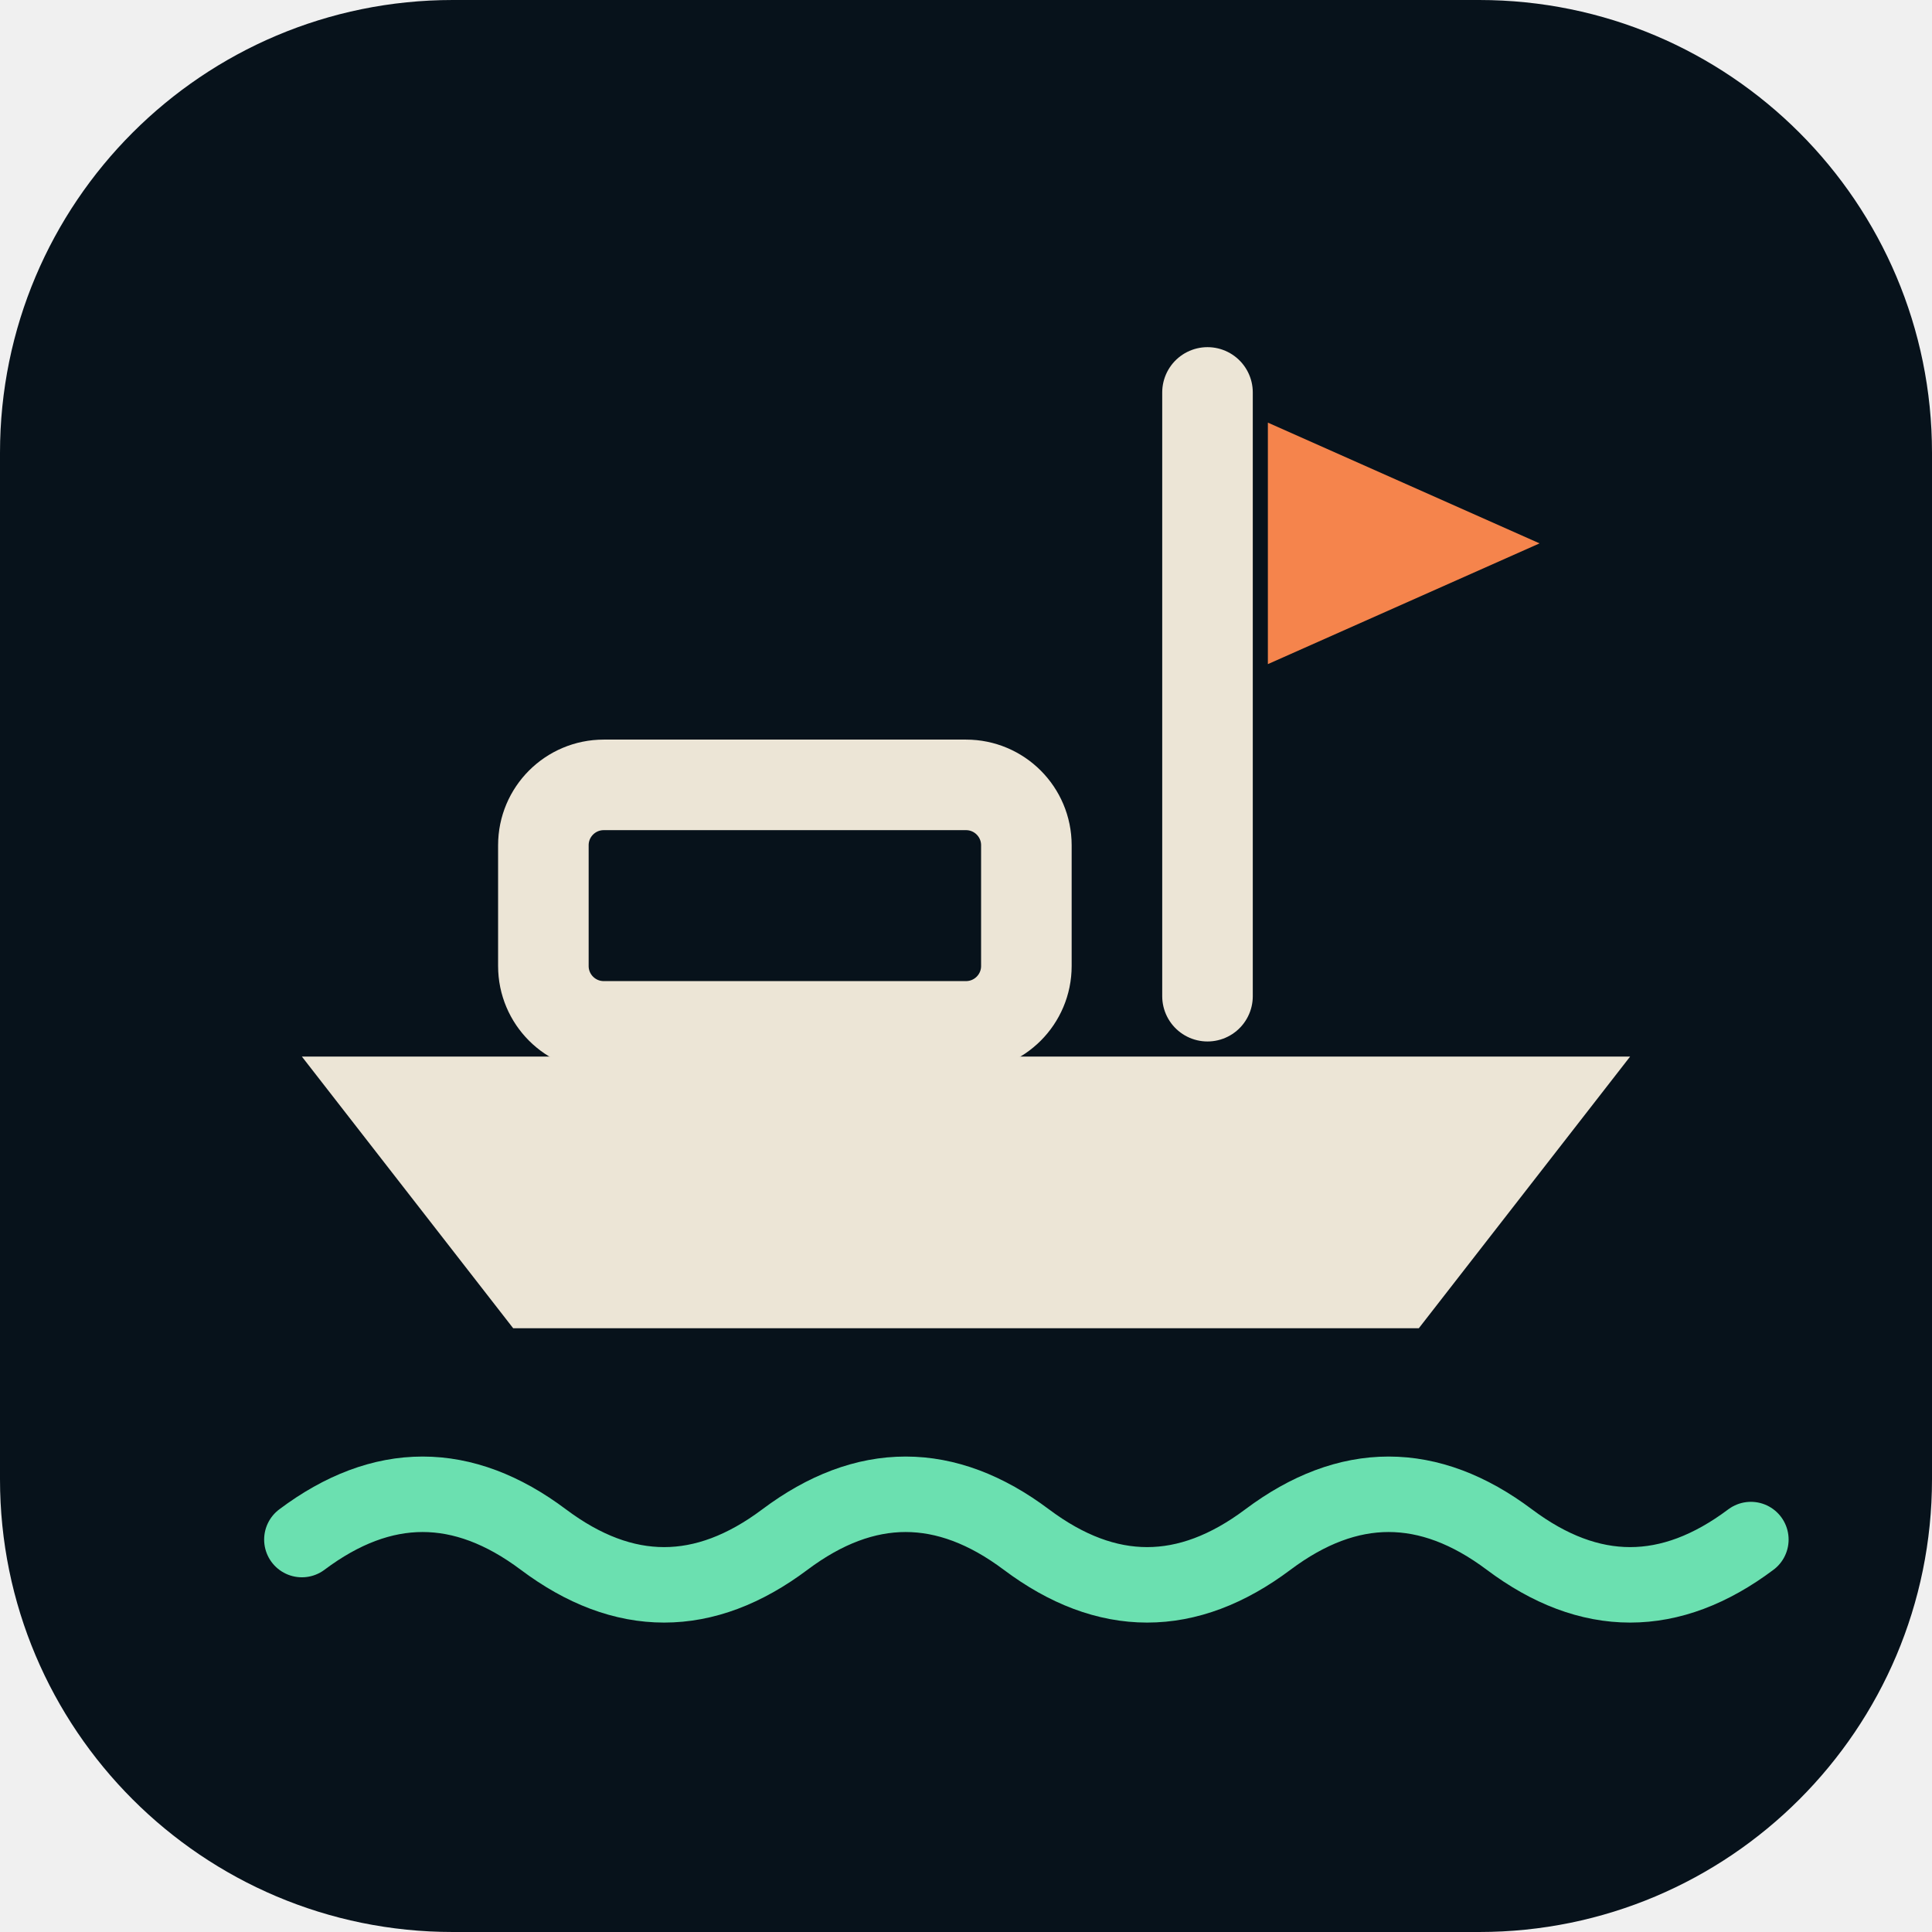
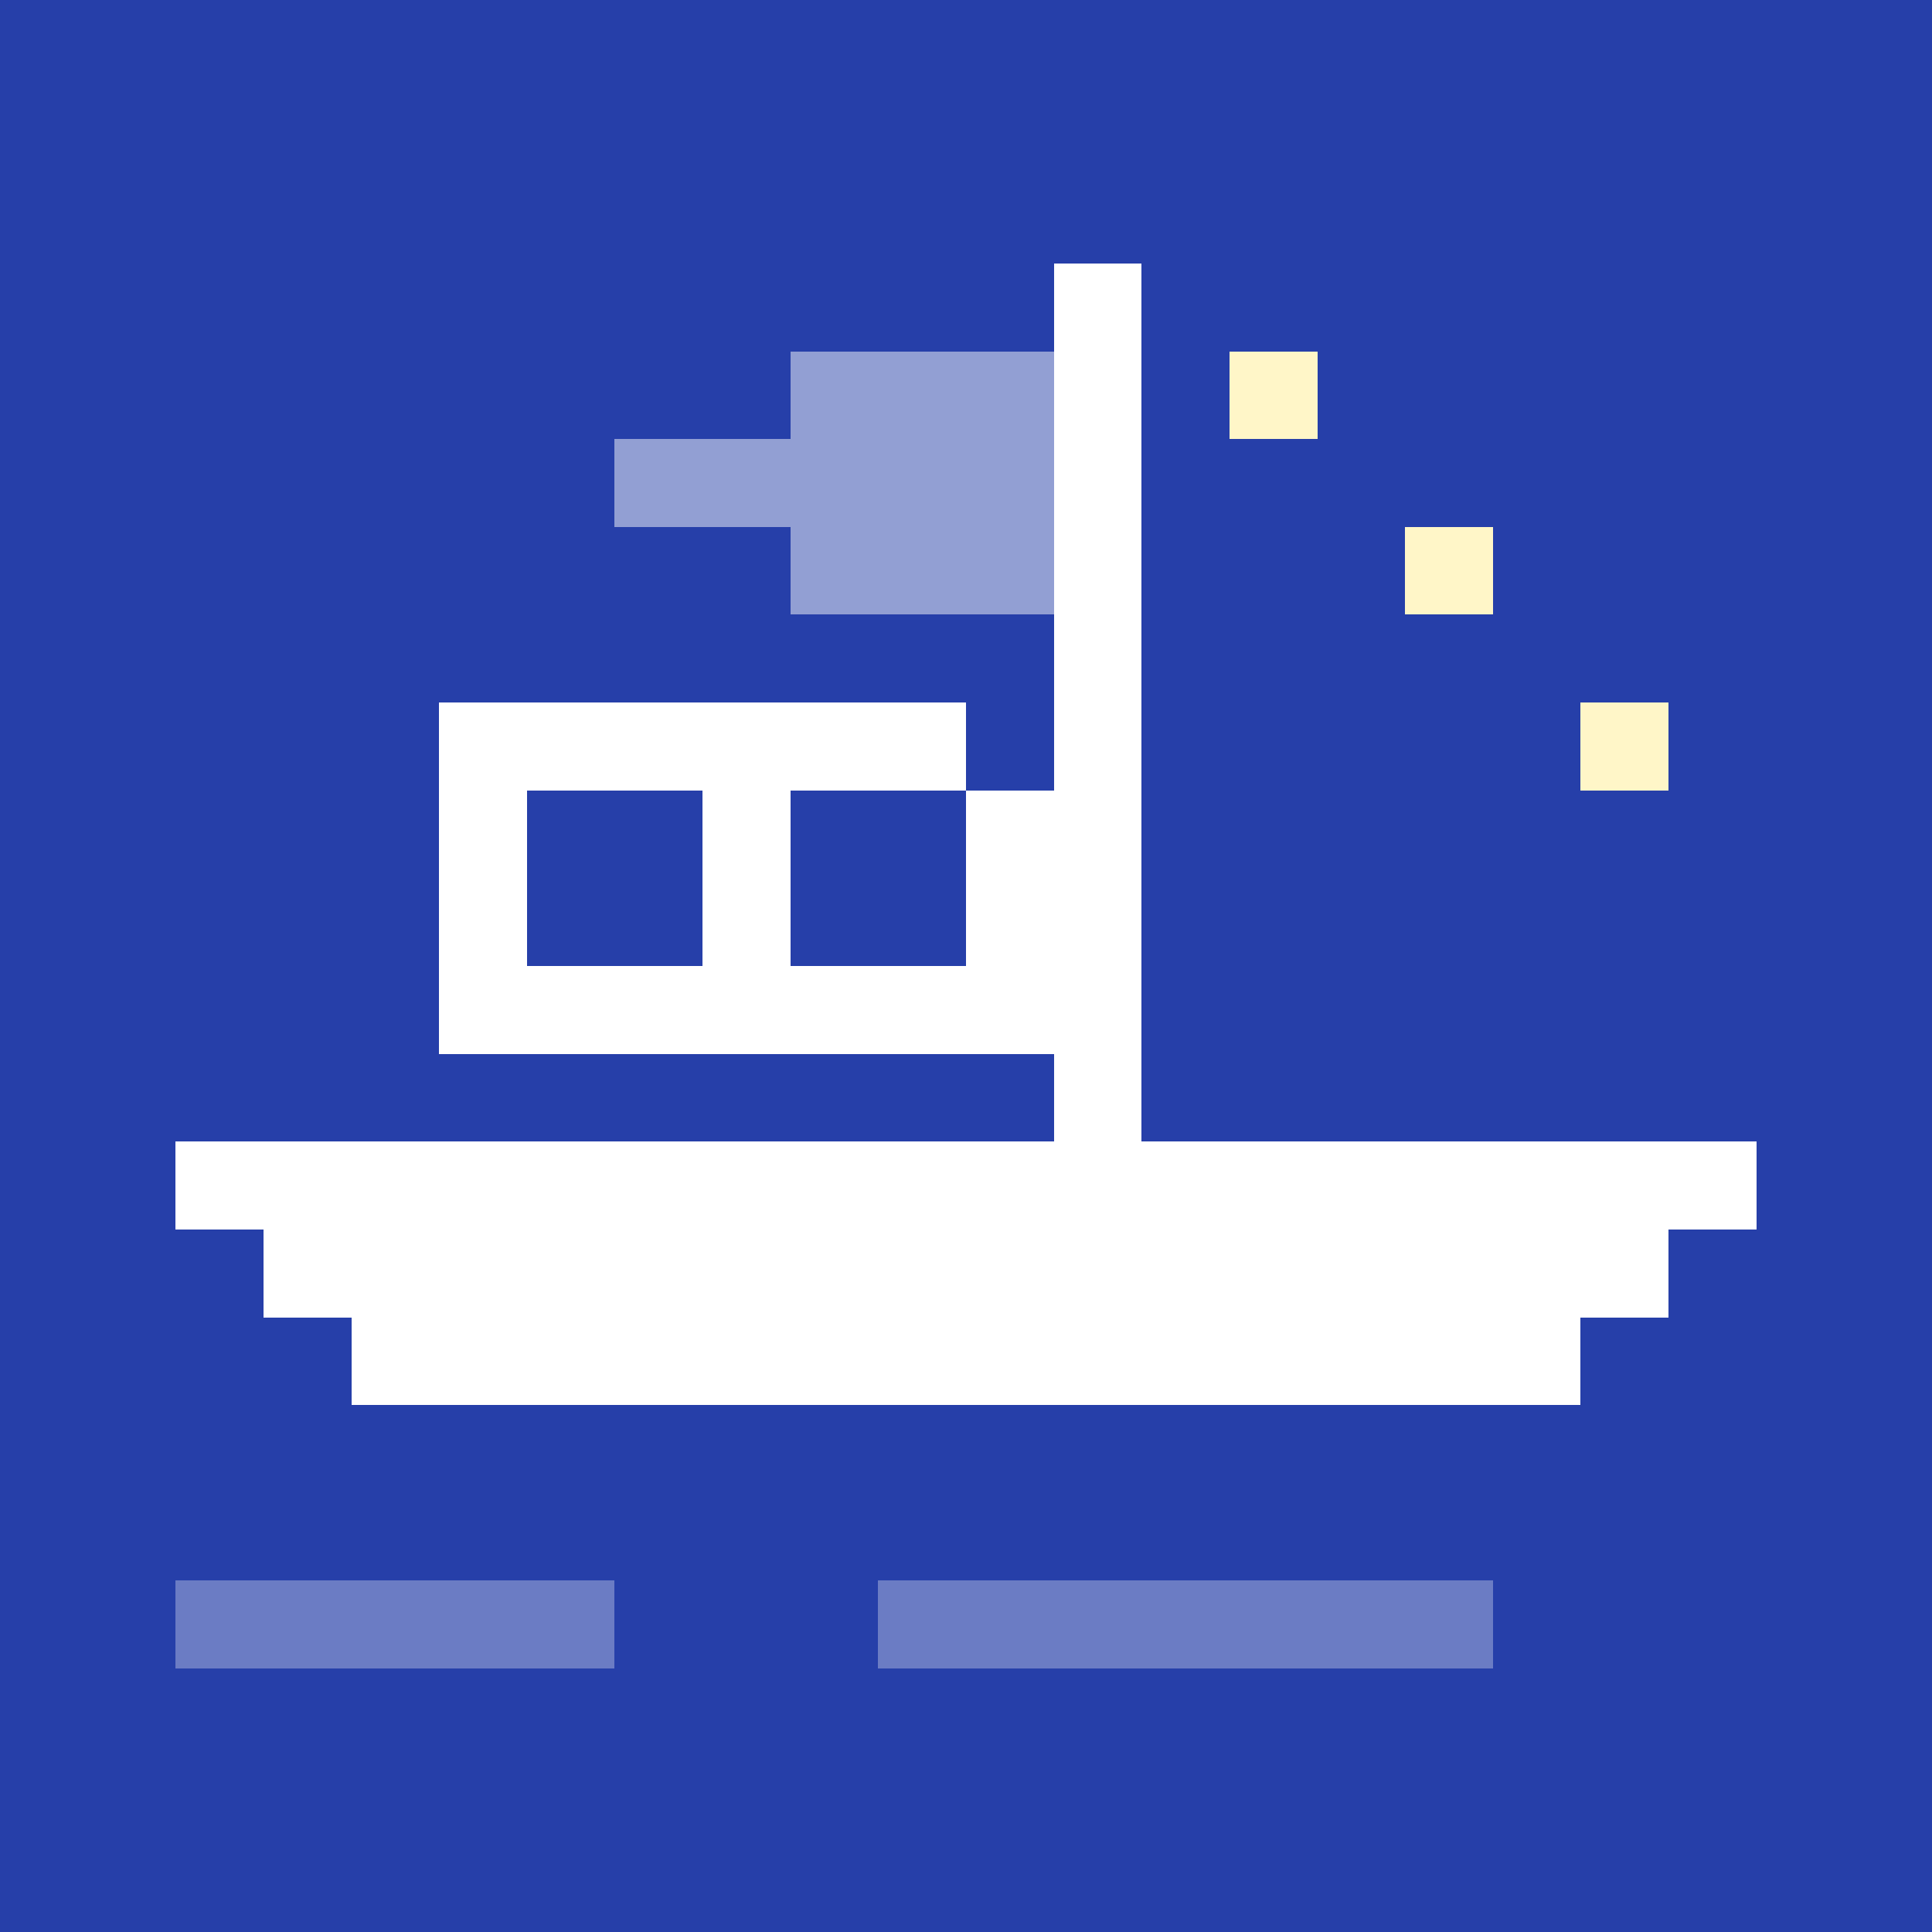
- <svg xmlns="http://www.w3.org/2000/svg" viewBox="0 0 64 64" role="img" aria-label="boatparty">
-   <rect width="64" height="64" rx="15" fill="#07121b" />
-   <path d="M40 13v20" stroke="#ece5d6" stroke-width="3" stroke-linecap="round" />
-   <path d="M42 14l9 4-9 4z" fill="#f5844c" />
-   <rect x="18" y="26" width="16" height="8" rx="2" fill="none" stroke="#ece5d6" stroke-width="3" />
-   <path d="M10 35h44l-7 9H17z" fill="#ece5d6" />
-   <path d="M10 51q4-3 8 0t8 0t8 0t8 0t8 0t8 0" fill="none" stroke="#6be0b0" stroke-width="2.5" stroke-linecap="round" />
+ <svg xmlns="http://www.w3.org/2000/svg" viewBox="0 0 22 22" shape-rendering="crispEdges" role="img" aria-label="boatparty">
+   <rect width="22" height="22" fill="#263fa9" />
+   <g fill="#ffffff">
+     <rect x="12" y="3" width="1" height="10" />
+     <rect x="5" y="8" width="6" height="1" />
+     <rect x="5" y="9" width="1" height="2" />
+     <rect x="8" y="9" width="1" height="2" />
+     <rect x="11" y="9" width="1" height="2" />
+     <rect x="5" y="11" width="7" height="1" />
+     <rect x="2" y="13" width="18" height="1" />
+     <rect x="3" y="14" width="16" height="1" />
+     <rect x="4" y="15" width="14" height="1" />
+   </g>
+   <rect x="9" y="4" width="3" height="1" fill="#929fd3" />
+   <rect x="7" y="5" width="5" height="1" fill="#929fd3" />
+   <rect x="9" y="6" width="3" height="1" fill="#929fd3" />
+   <g fill="#fff6c8">
+     <rect x="14" y="4" width="1" height="1" />
+     <rect x="16" y="6" width="1" height="1" />
+     <rect x="18" y="8" width="1" height="1" />
+   </g>
+   <rect x="2" y="18" width="5" height="1" fill="#6b7cc4" />
+   <rect x="10" y="18" width="7" height="1" fill="#6b7cc4" />
</svg>
